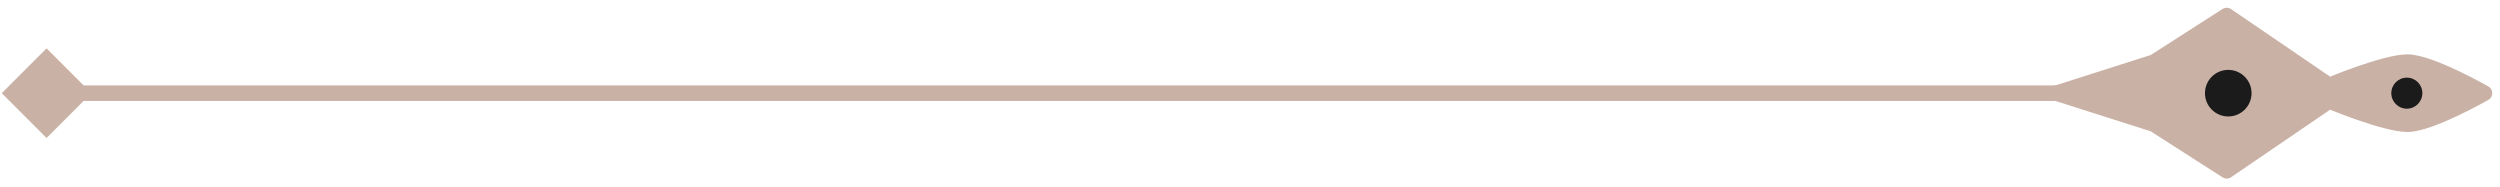
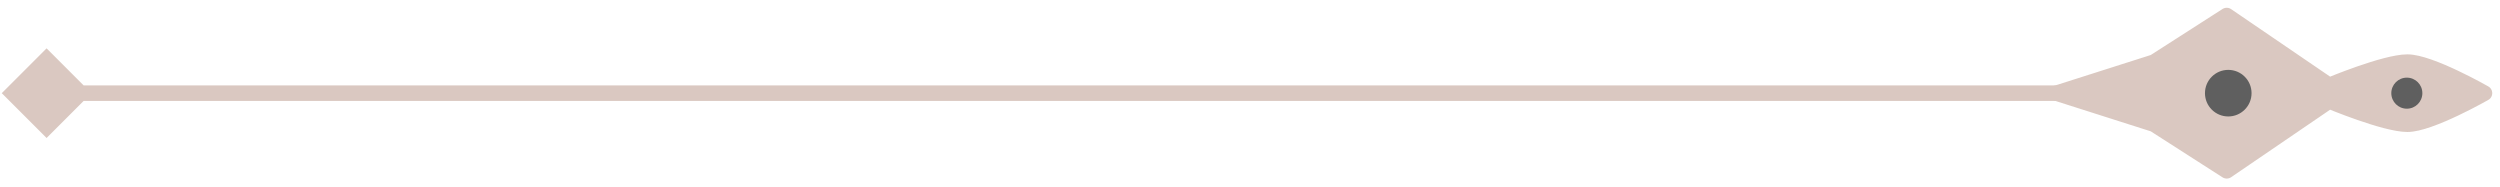
- <svg xmlns="http://www.w3.org/2000/svg" viewBox="0 0 161 12" fill="none">
+ <svg xmlns="http://www.w3.org/2000/svg" viewBox="0 0 161 12" style="opacity: 0.7" fill="none">
  <path d="M0.113 6L3 8.887L5.886 6L3 3.113L0.113 6ZM3 6.5L159.761 6.5L159.761 5.5L3 5.5L3 6.5Z" fill="#CAB1A6" />
  <path d="M143.401 1L138.721 4L132.445 6L138.721 8L143.401 11L150 6.5C150 6.5 153.581 8 155.04 8C156.5 8 160 6 160 6C160 6 156.5 4 155.04 4C153.581 4 150 5.5 150 5.5L143.401 1Z" fill="#CAB1A6" stroke="#CAB1A6" stroke-linejoin="round" />
  <circle cx="1.5" cy="1.5" r="1.5" transform="matrix(-1 0 0 1 145 4.5)" fill="#1B1B1B" />
  <circle cx="1" cy="1" r="1" transform="matrix(-1 0 0 1 156 5)" fill="#1B1B1B" />
</svg>
